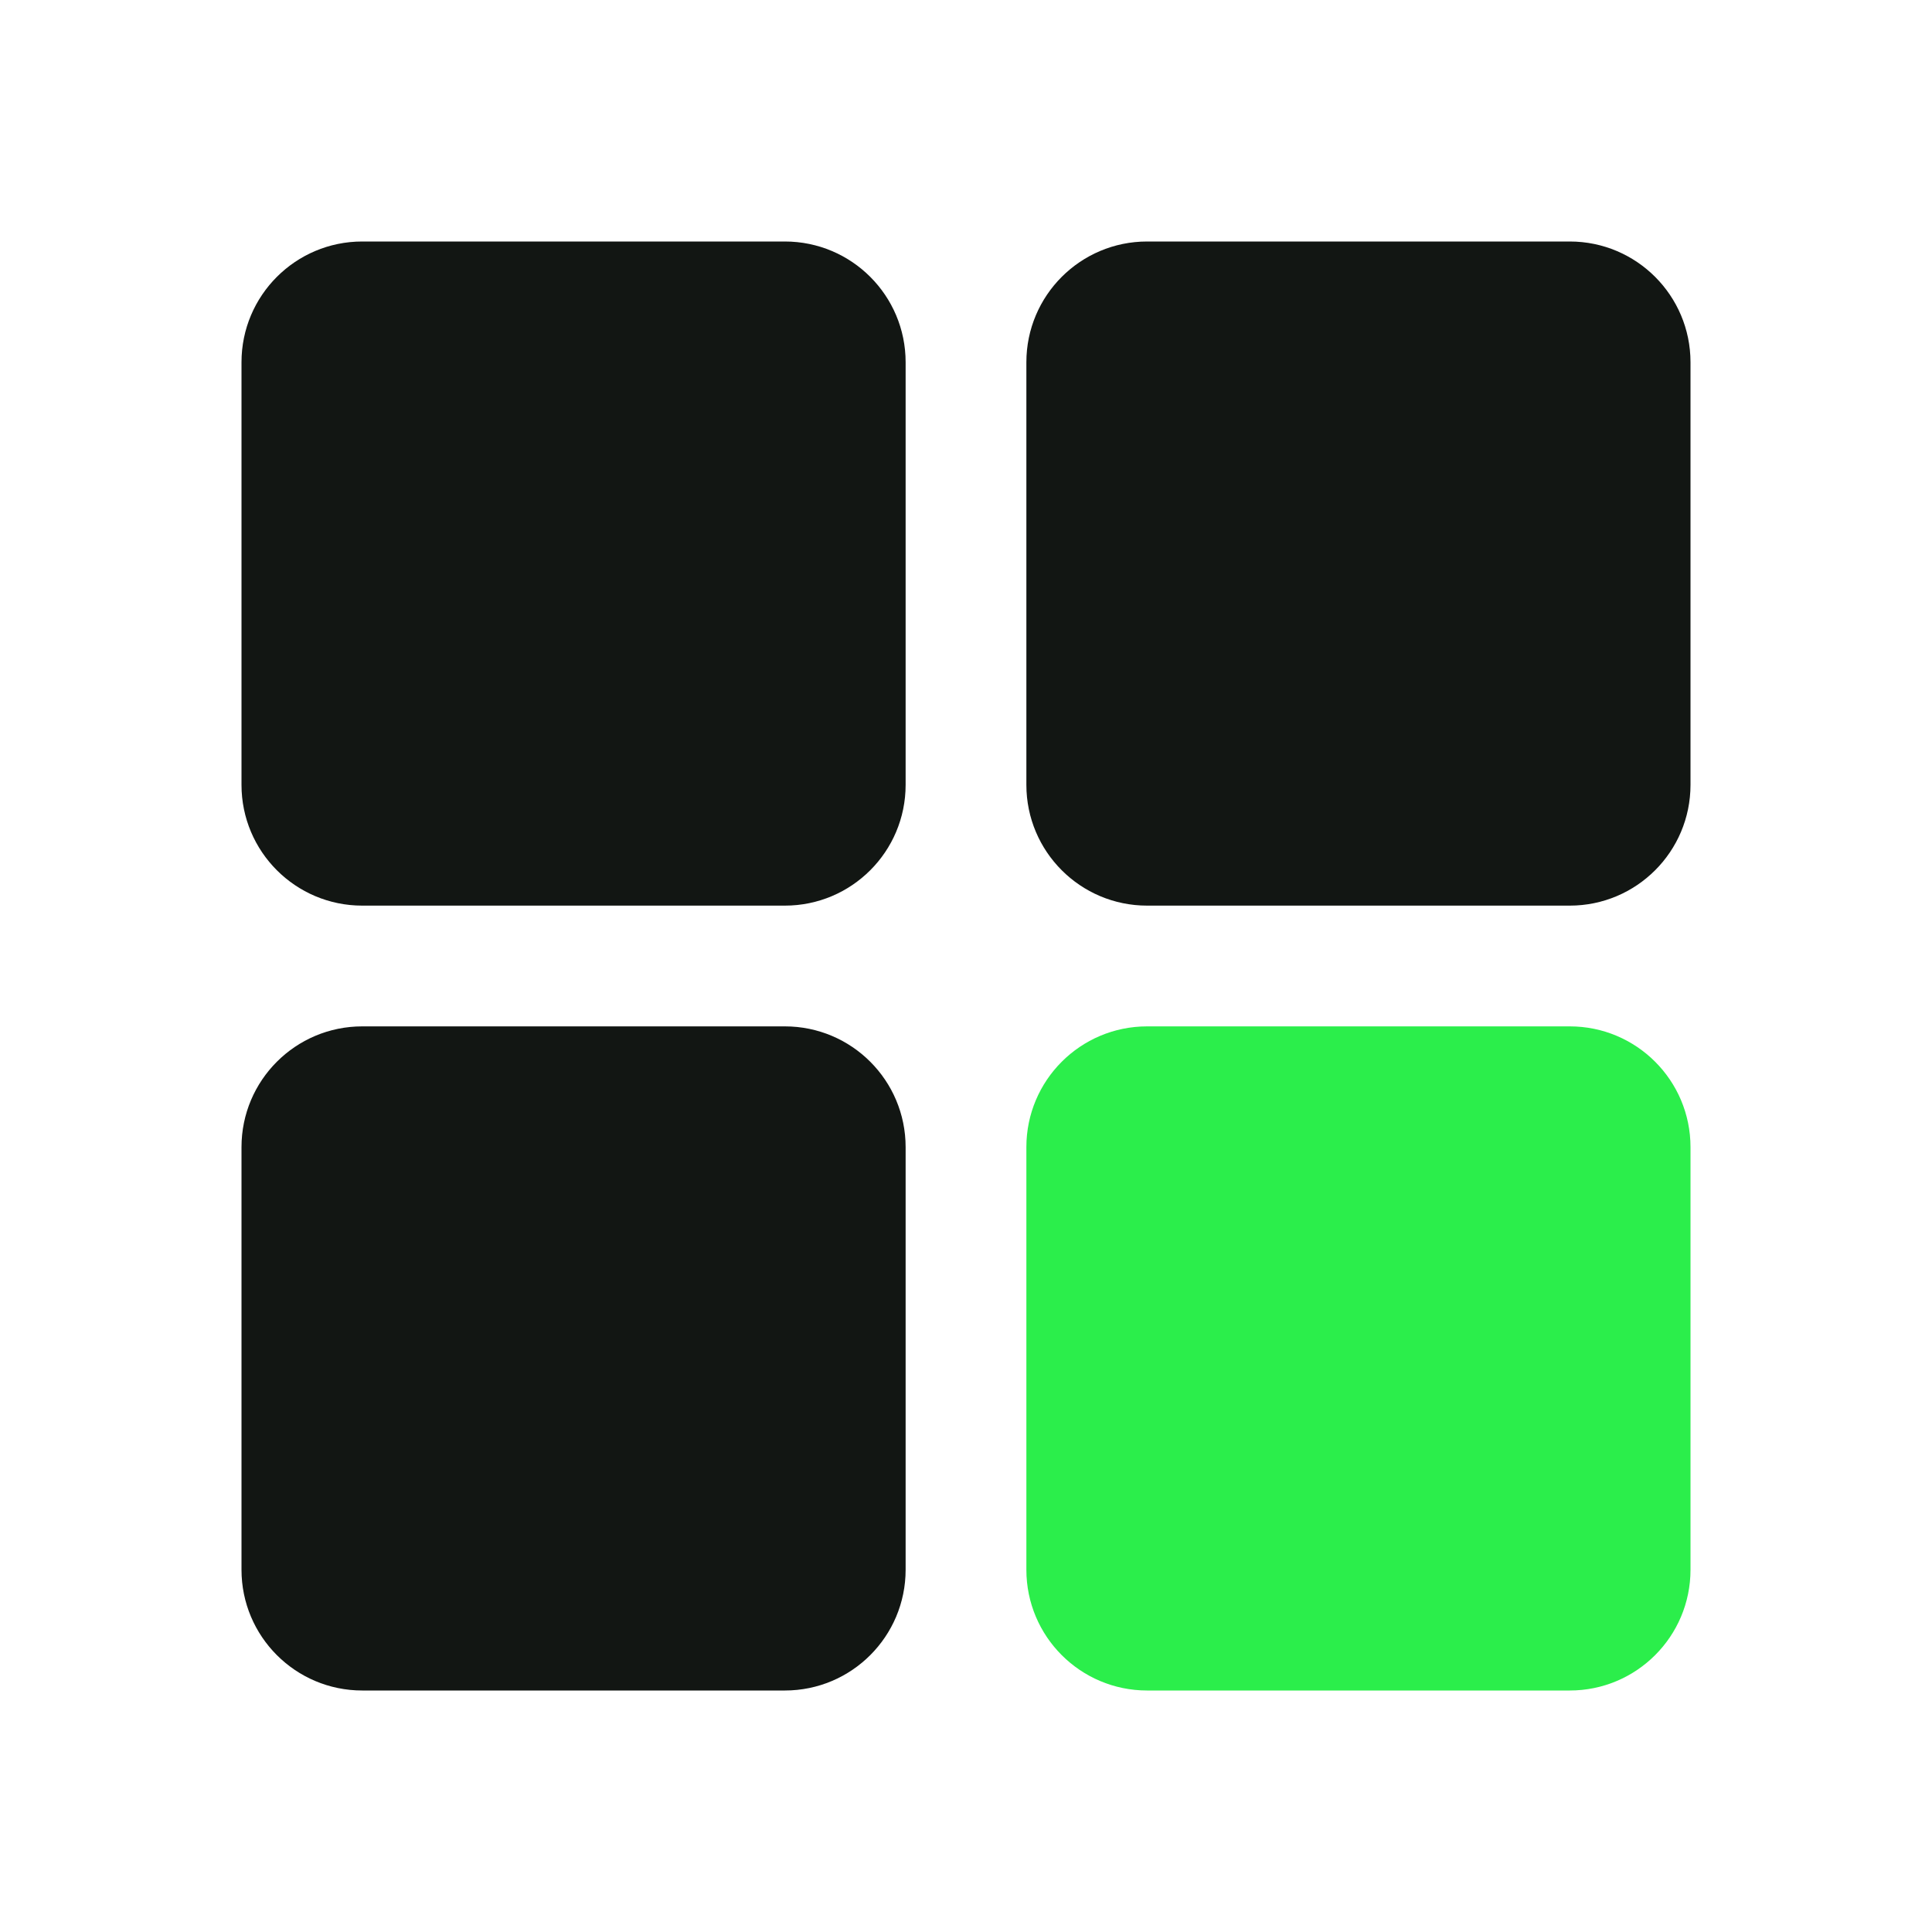
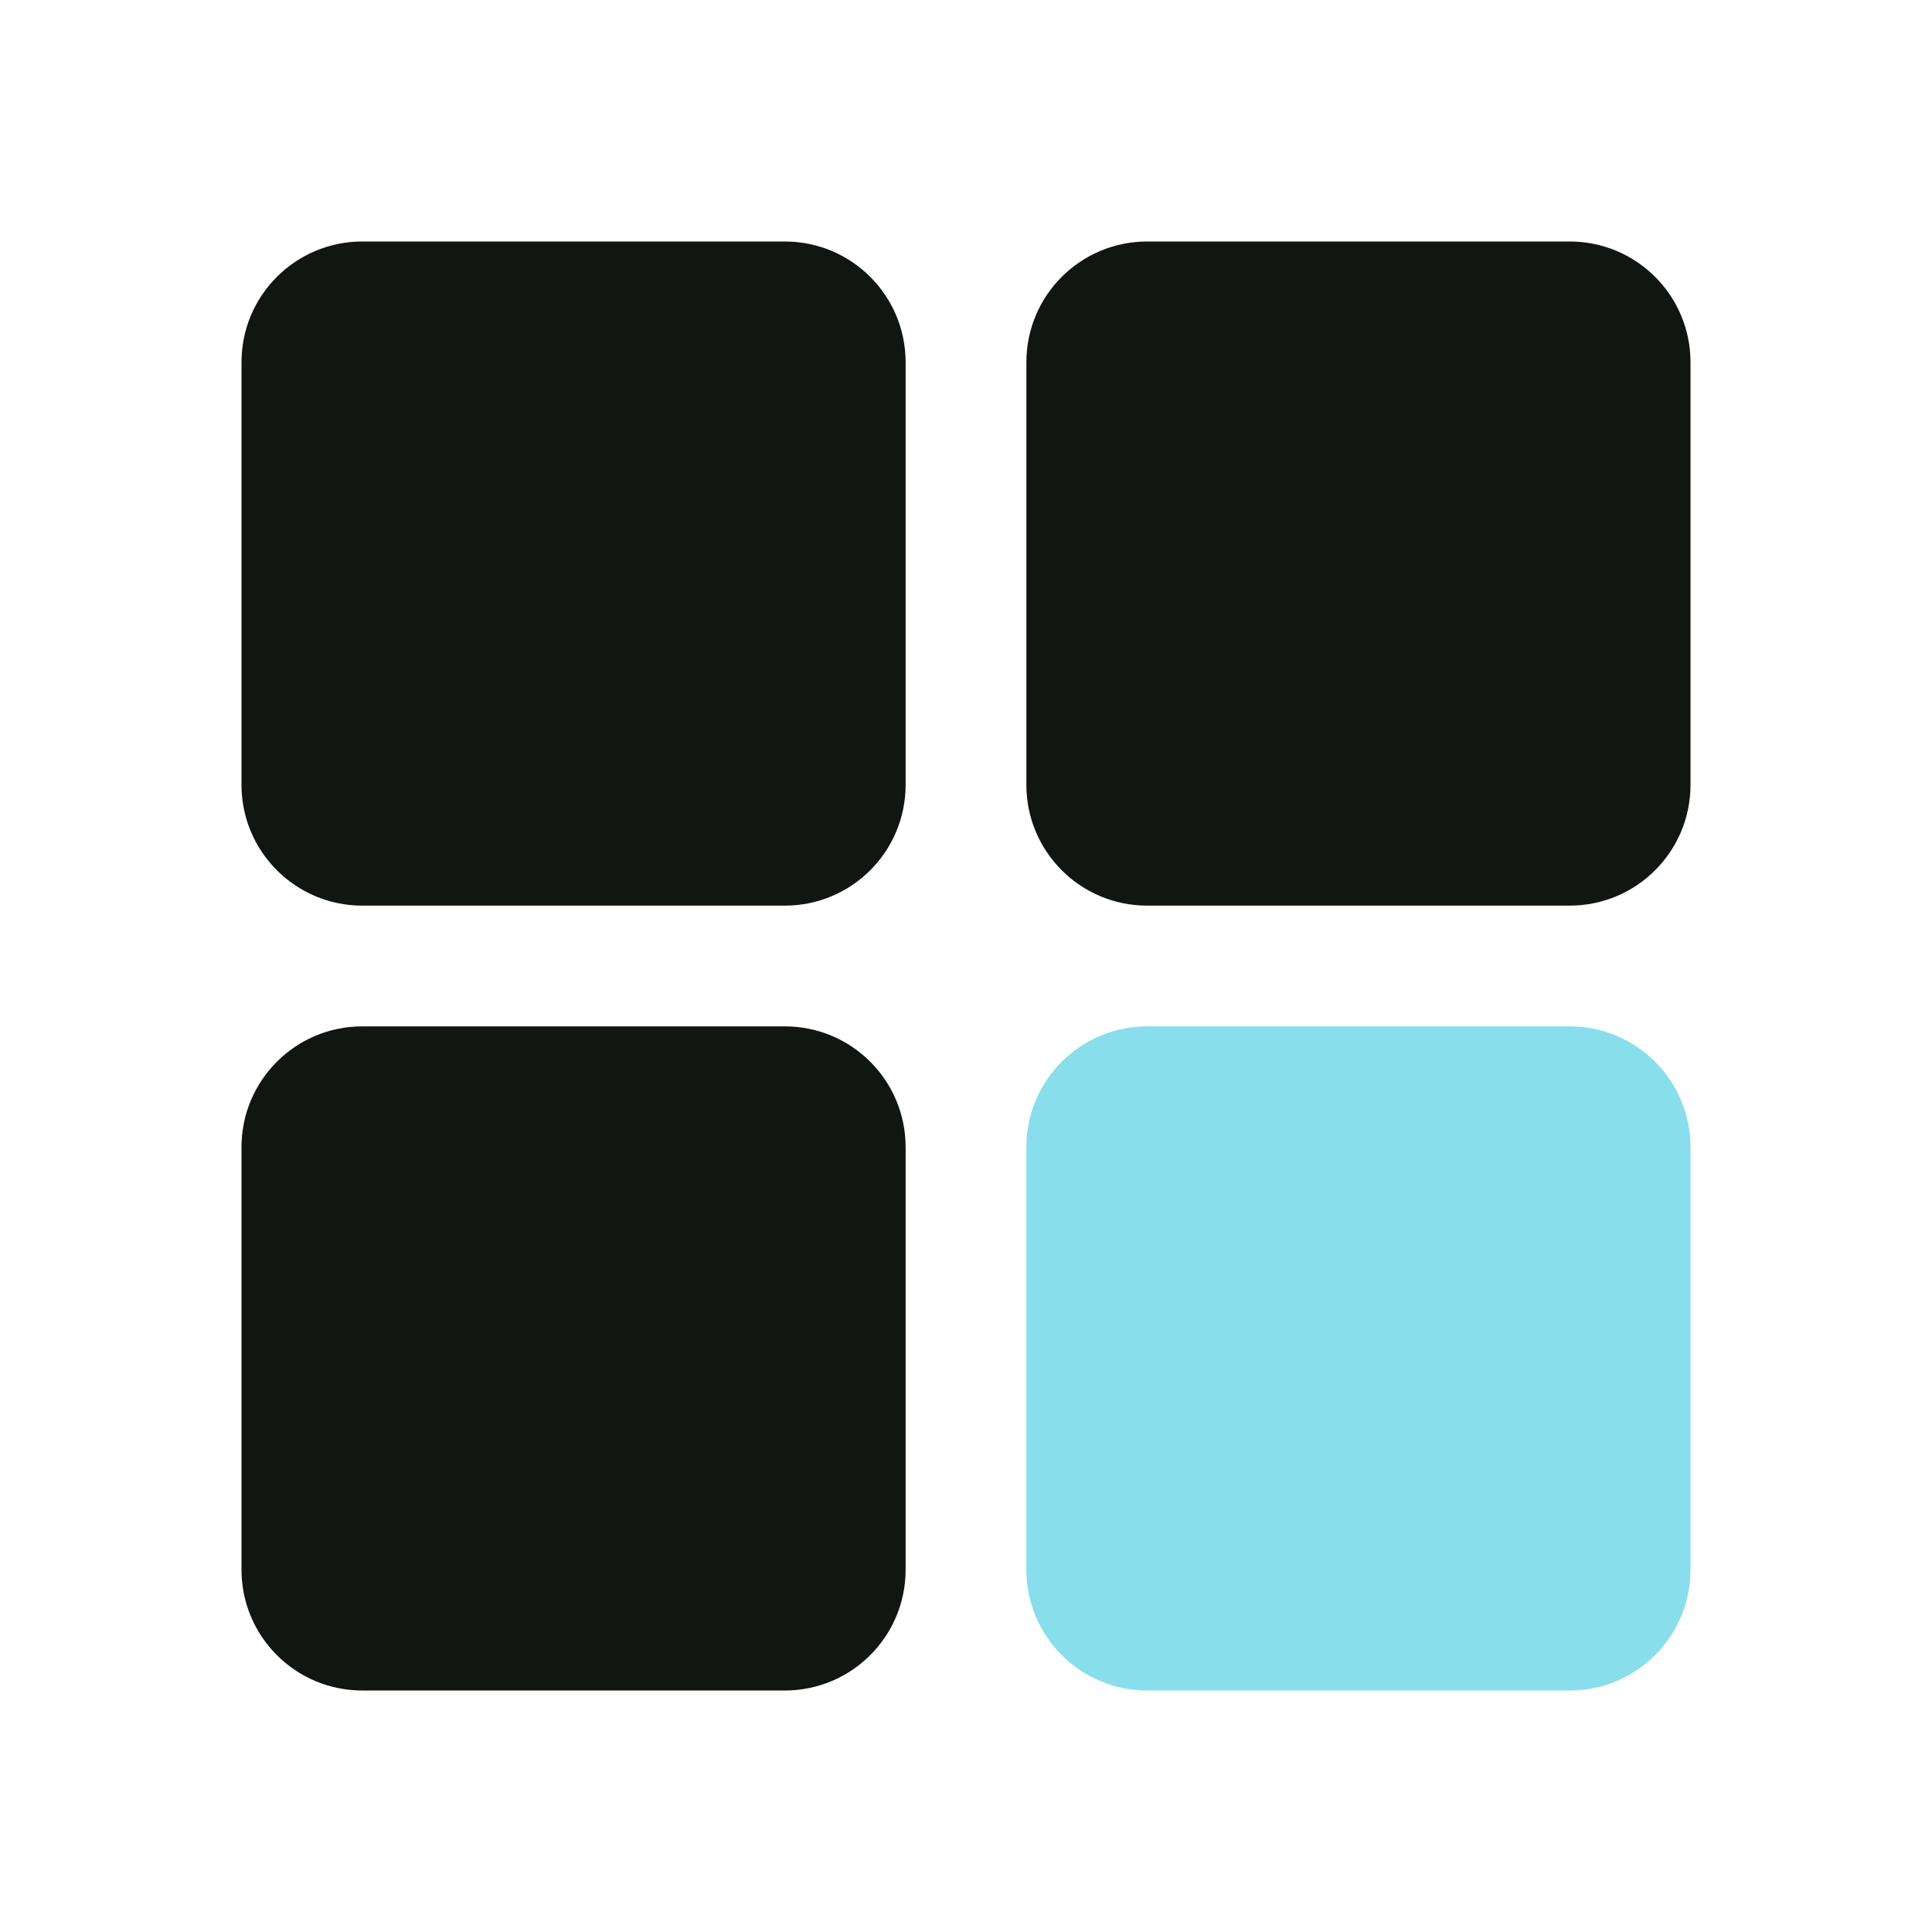
<svg xmlns="http://www.w3.org/2000/svg" viewBox="0 0 64 64" role="img" aria-label="Agent Souk mark">
  <rect x="8" y="8" width="22" height="22" rx="4" fill="#121613" />
  <rect x="34" y="8" width="22" height="22" rx="4" fill="#121613" />
  <rect x="8" y="34" width="22" height="22" rx="4" fill="#121613" />
-   <rect x="34" y="34" width="22" height="22" rx="4" fill="#2bee4b" />
+   <rect x="34" y="34" width="22" height="22" rx="4" fill="#88deeb" />
</svg>
